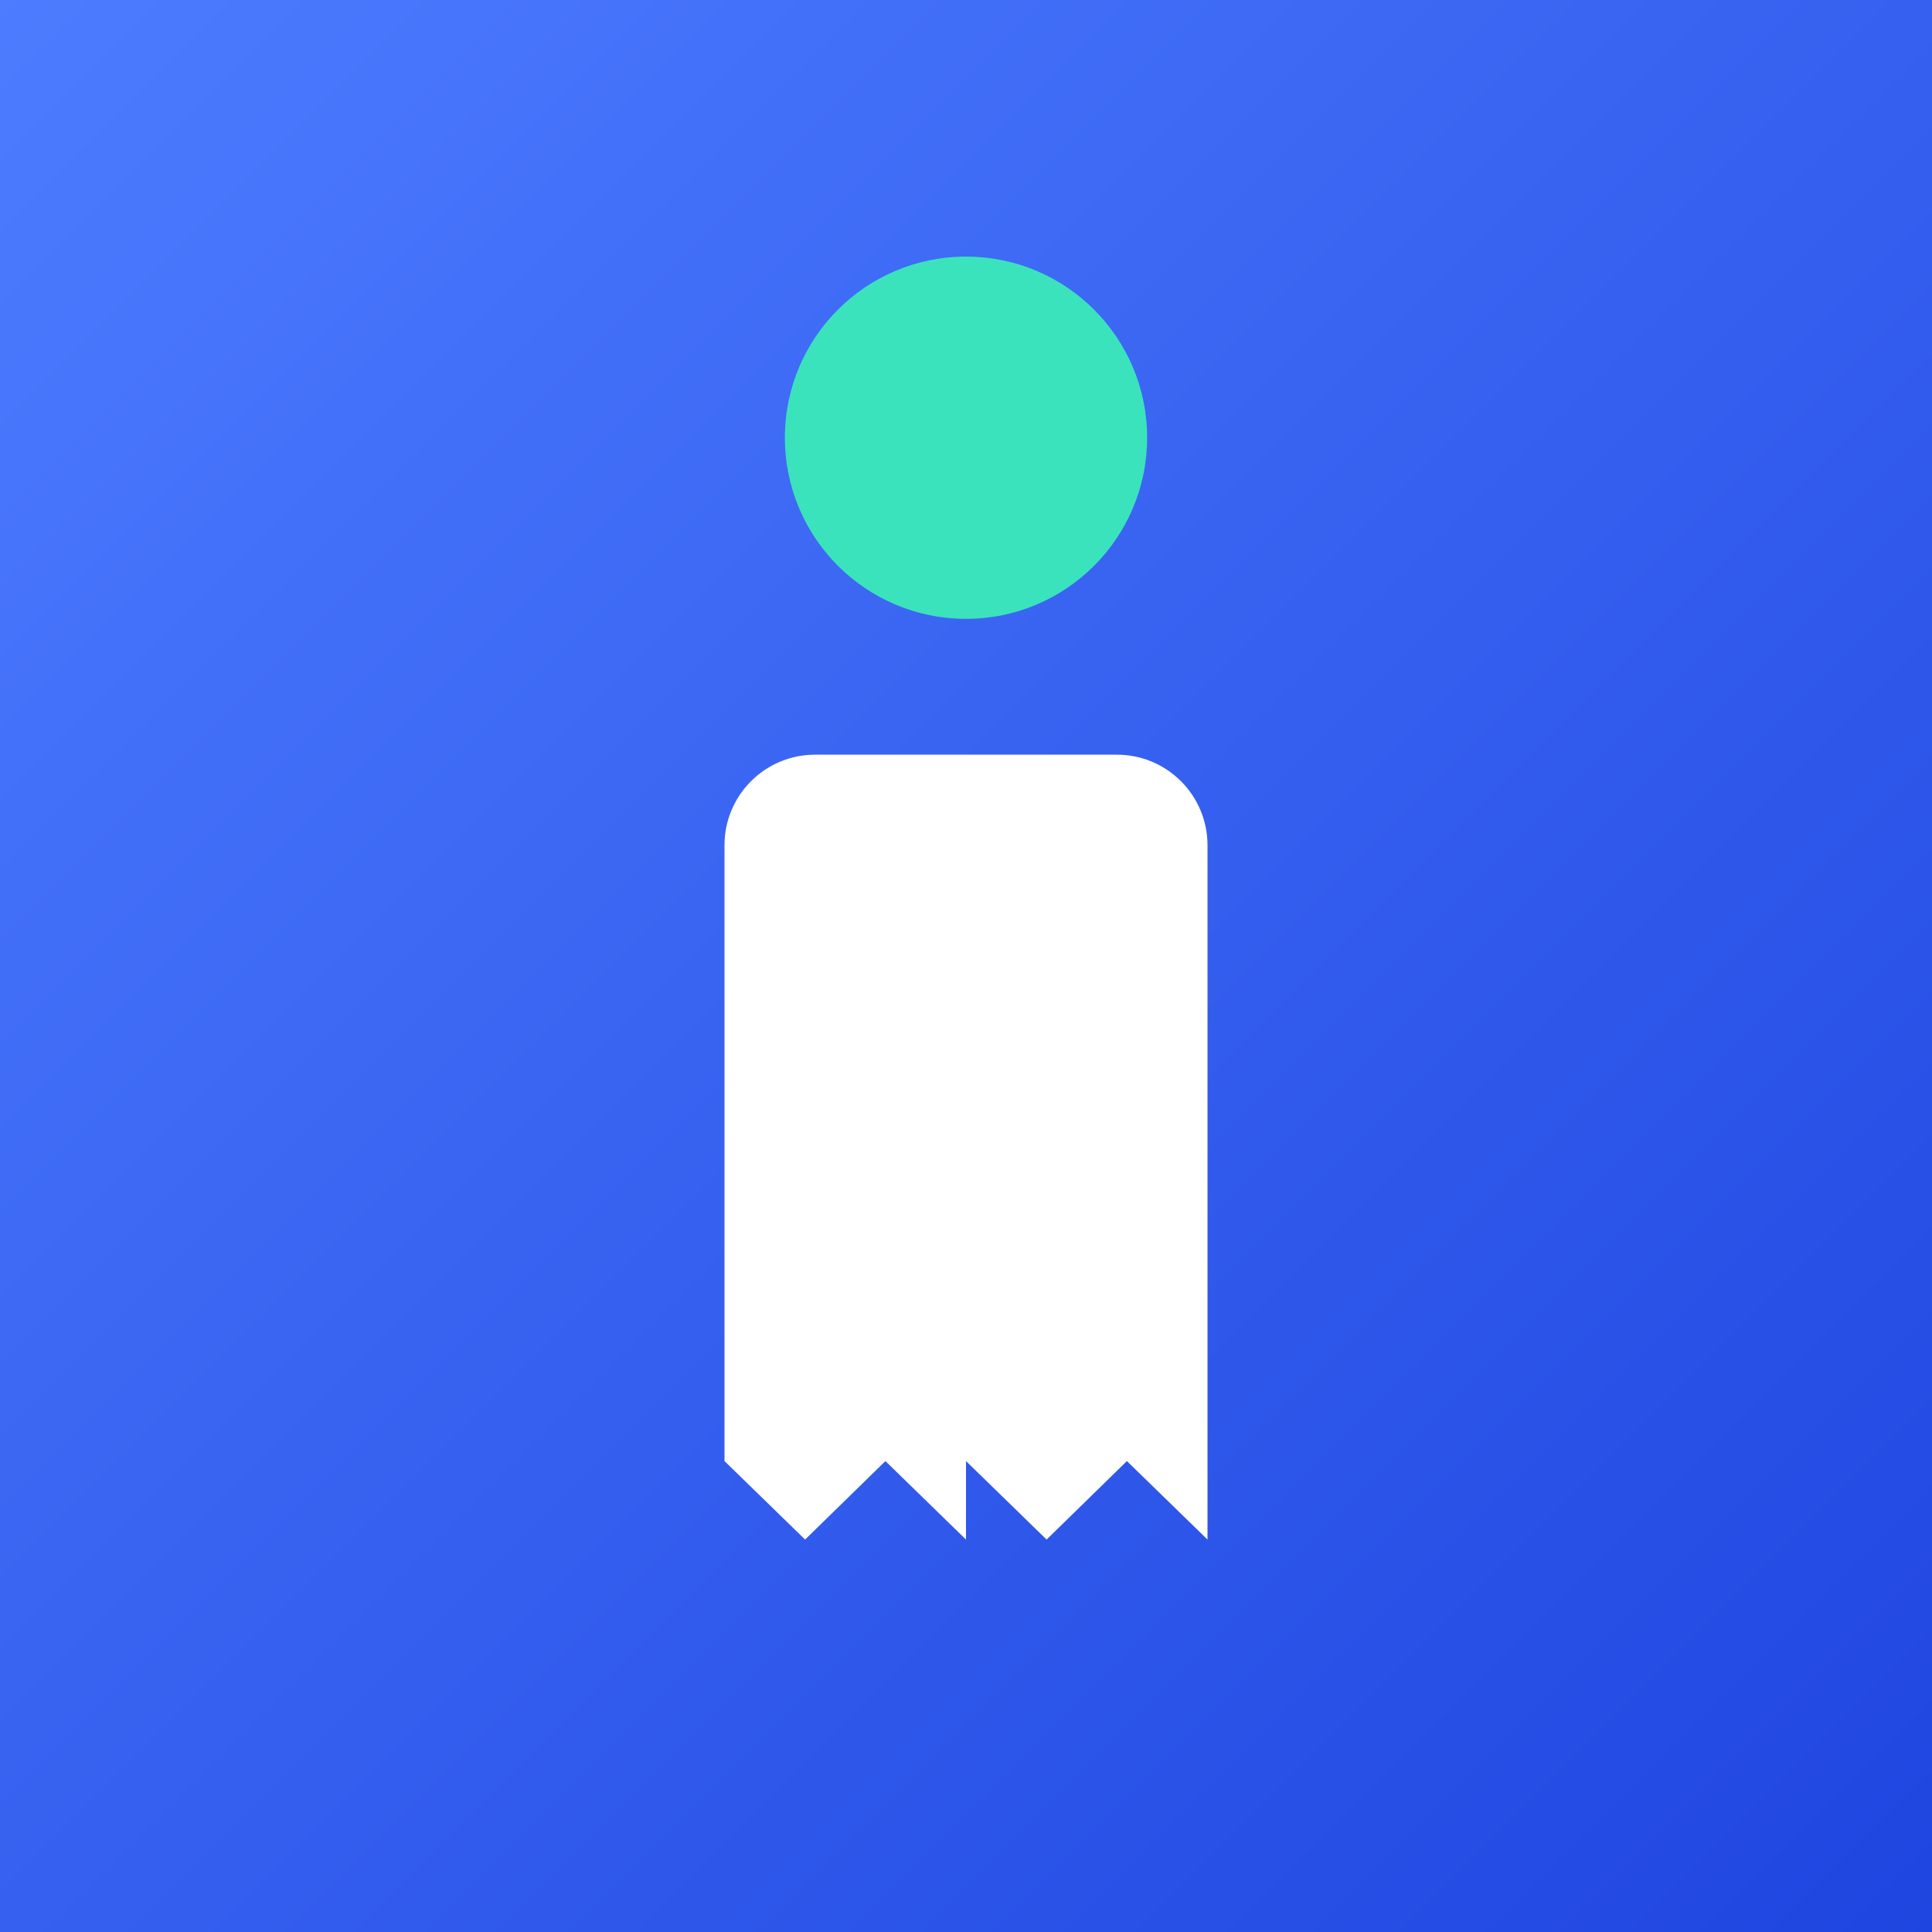
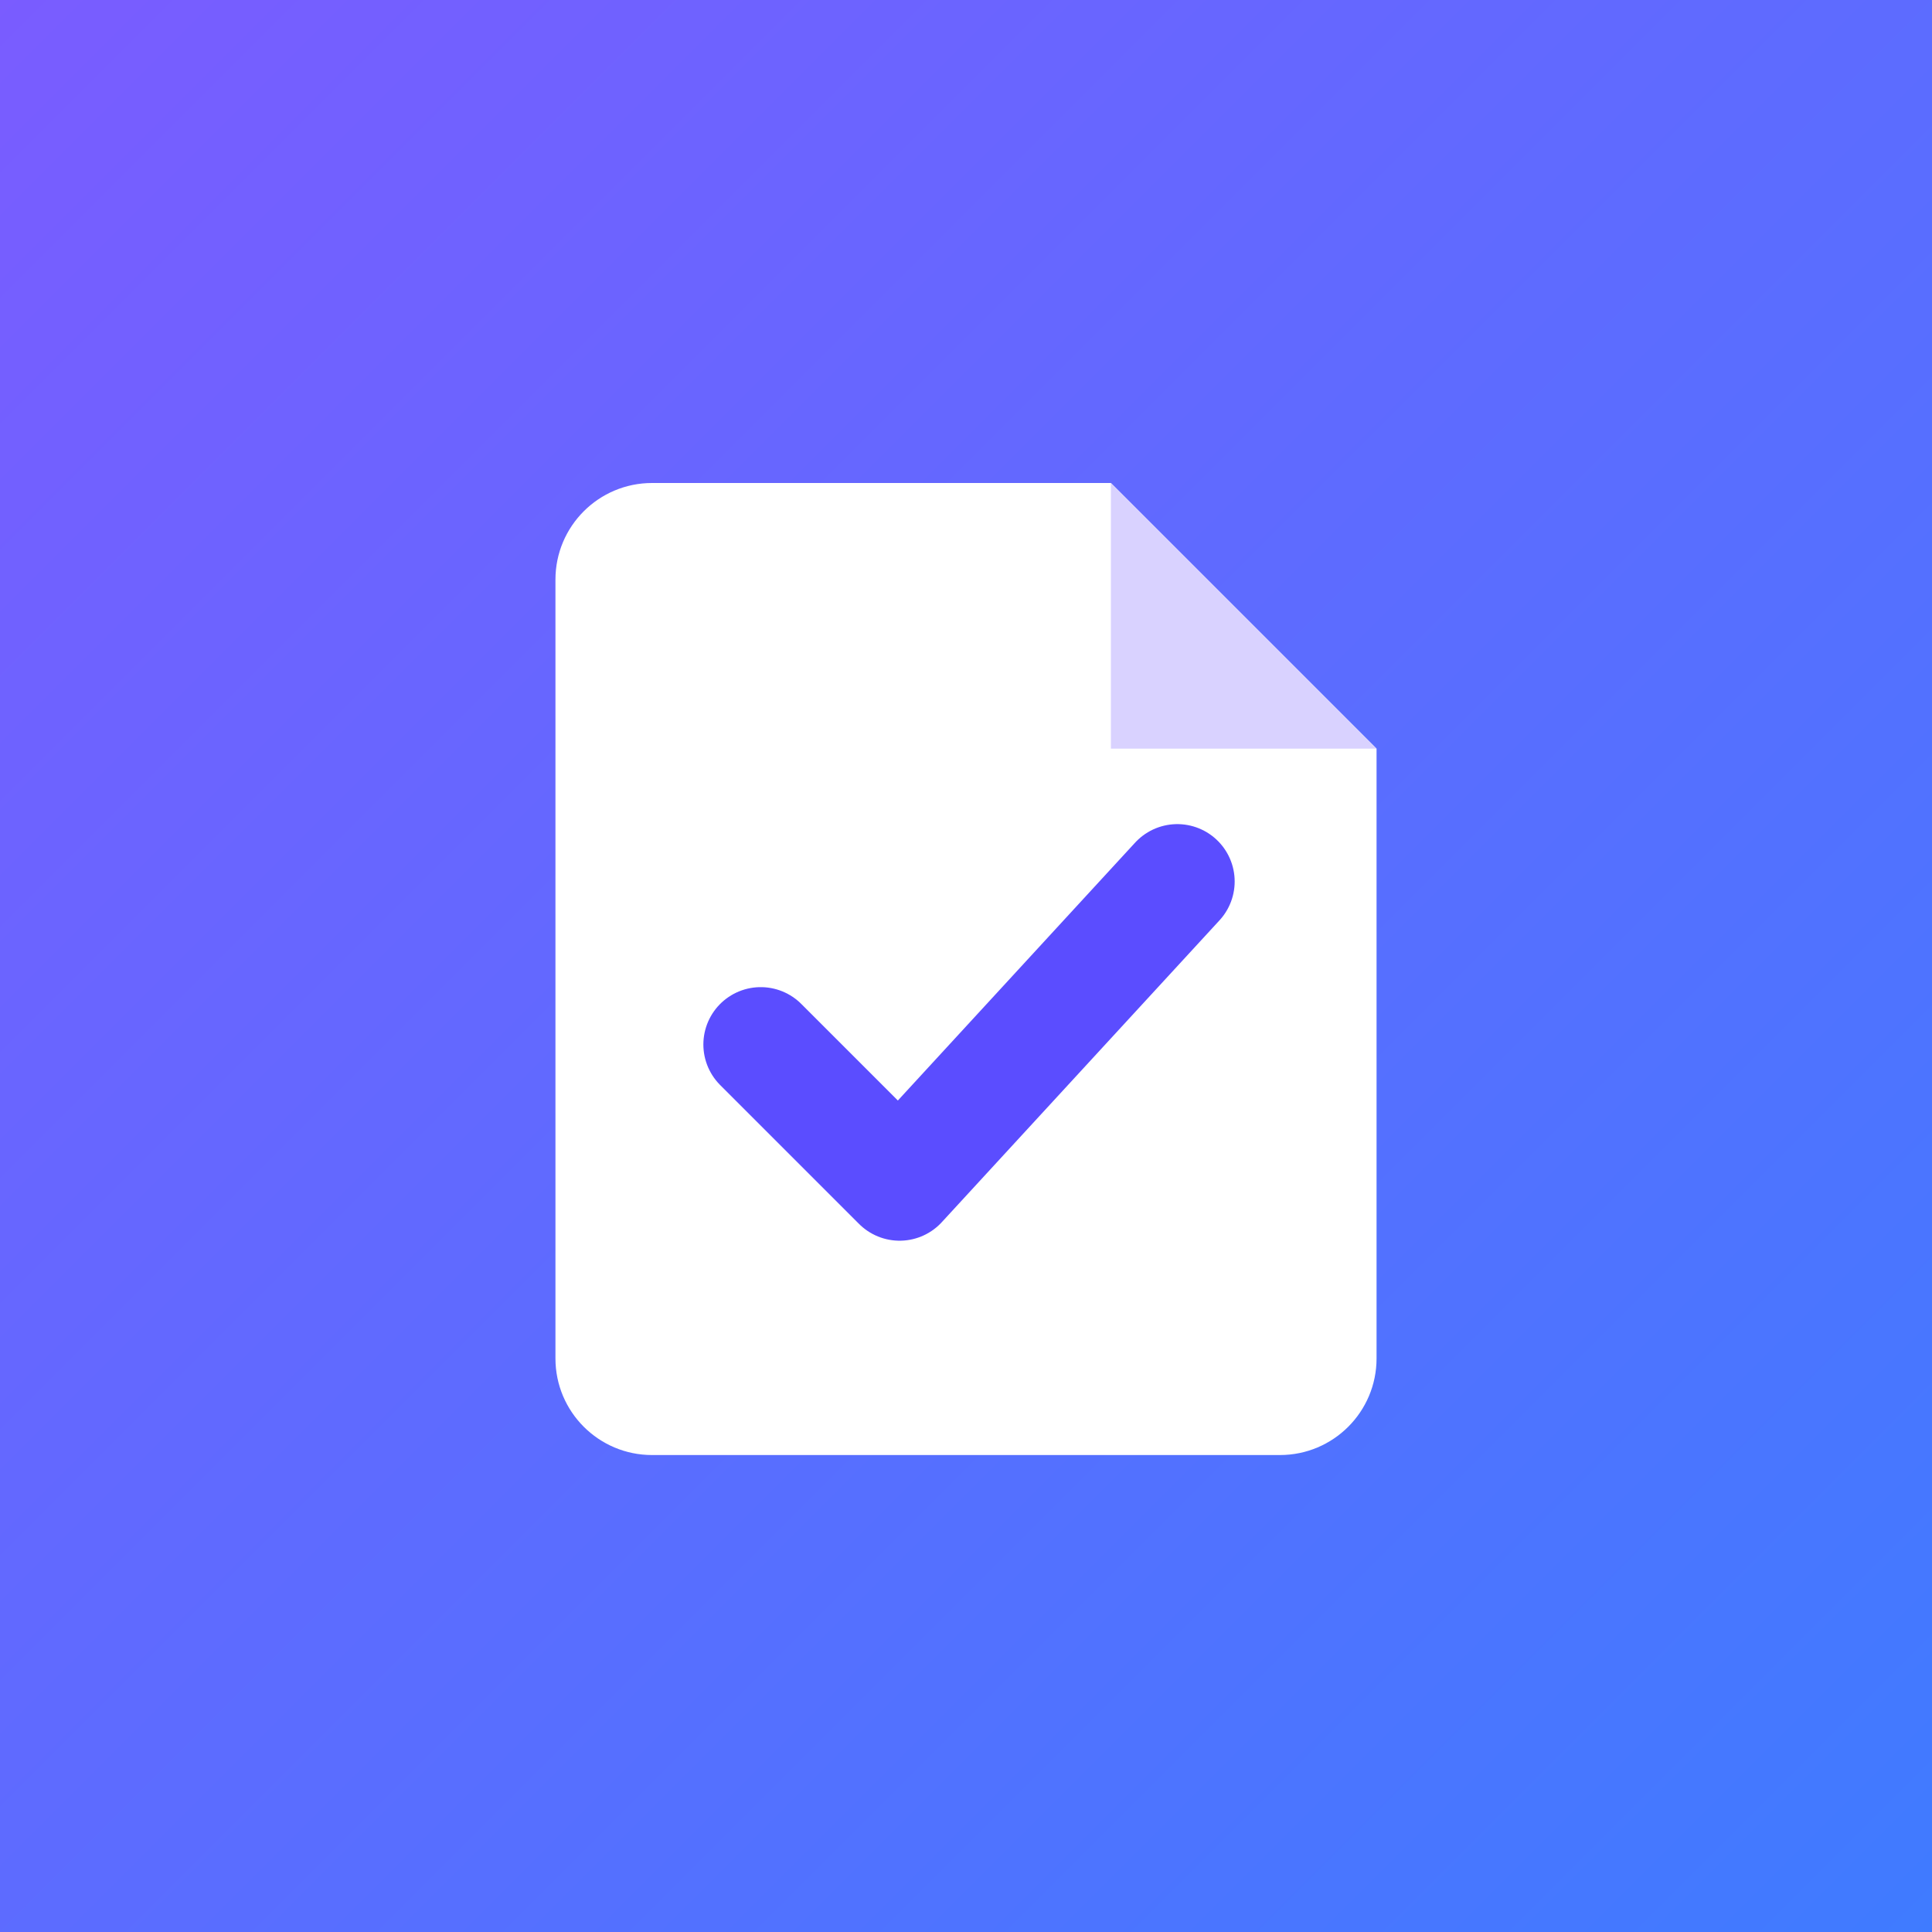
<svg xmlns="http://www.w3.org/2000/svg" viewBox="0 0 64 64">
  <defs>
    <linearGradient id="igg" x1="0" y1="0" x2="1" y2="1">
-       <stop offset="0" stop-color="#4d7cff" />
-       <stop offset="1" stop-color="#1f45e0" />
+       <stop offset="0" stop-color="#7a5cff" />
+       <stop offset="1" stop-color="#3f7bff" />
    </linearGradient>
  </defs>
  <rect width="64" height="64" fill="url(#igg)" />
-   <circle cx="32" cy="14.5" r="6" fill="#3be3bd" />
-   <path d="M24 28a3 3 0 0 1 3-3h10a3 3 0 0 1 3 3v23l-2.67-2.6-2.66 2.6-2.67-2.6L32 51l-2.67-2.6-2.66 2.6-2.67-2.6L24 51z" fill="#fff" />
+   <path d="M21.6 16h15.2l8.8 8.8V45a3.2 3.2 0 0 1-3.2 3.2H21.6a3.2 3.2 0 0 1-3.2-3.2V19.2a3.2 3.2 0 0 1 3.2-3.2z" fill="#fff" />
+   <path d="M36.8 16v8.8h8.8z" fill="#d9d2ff" />
+   <path d="m25.2 34.6 4.6 4.6 9.2-10" fill="none" stroke="#5b4dff" stroke-width="3.8" stroke-linecap="round" stroke-linejoin="round" />
</svg>
